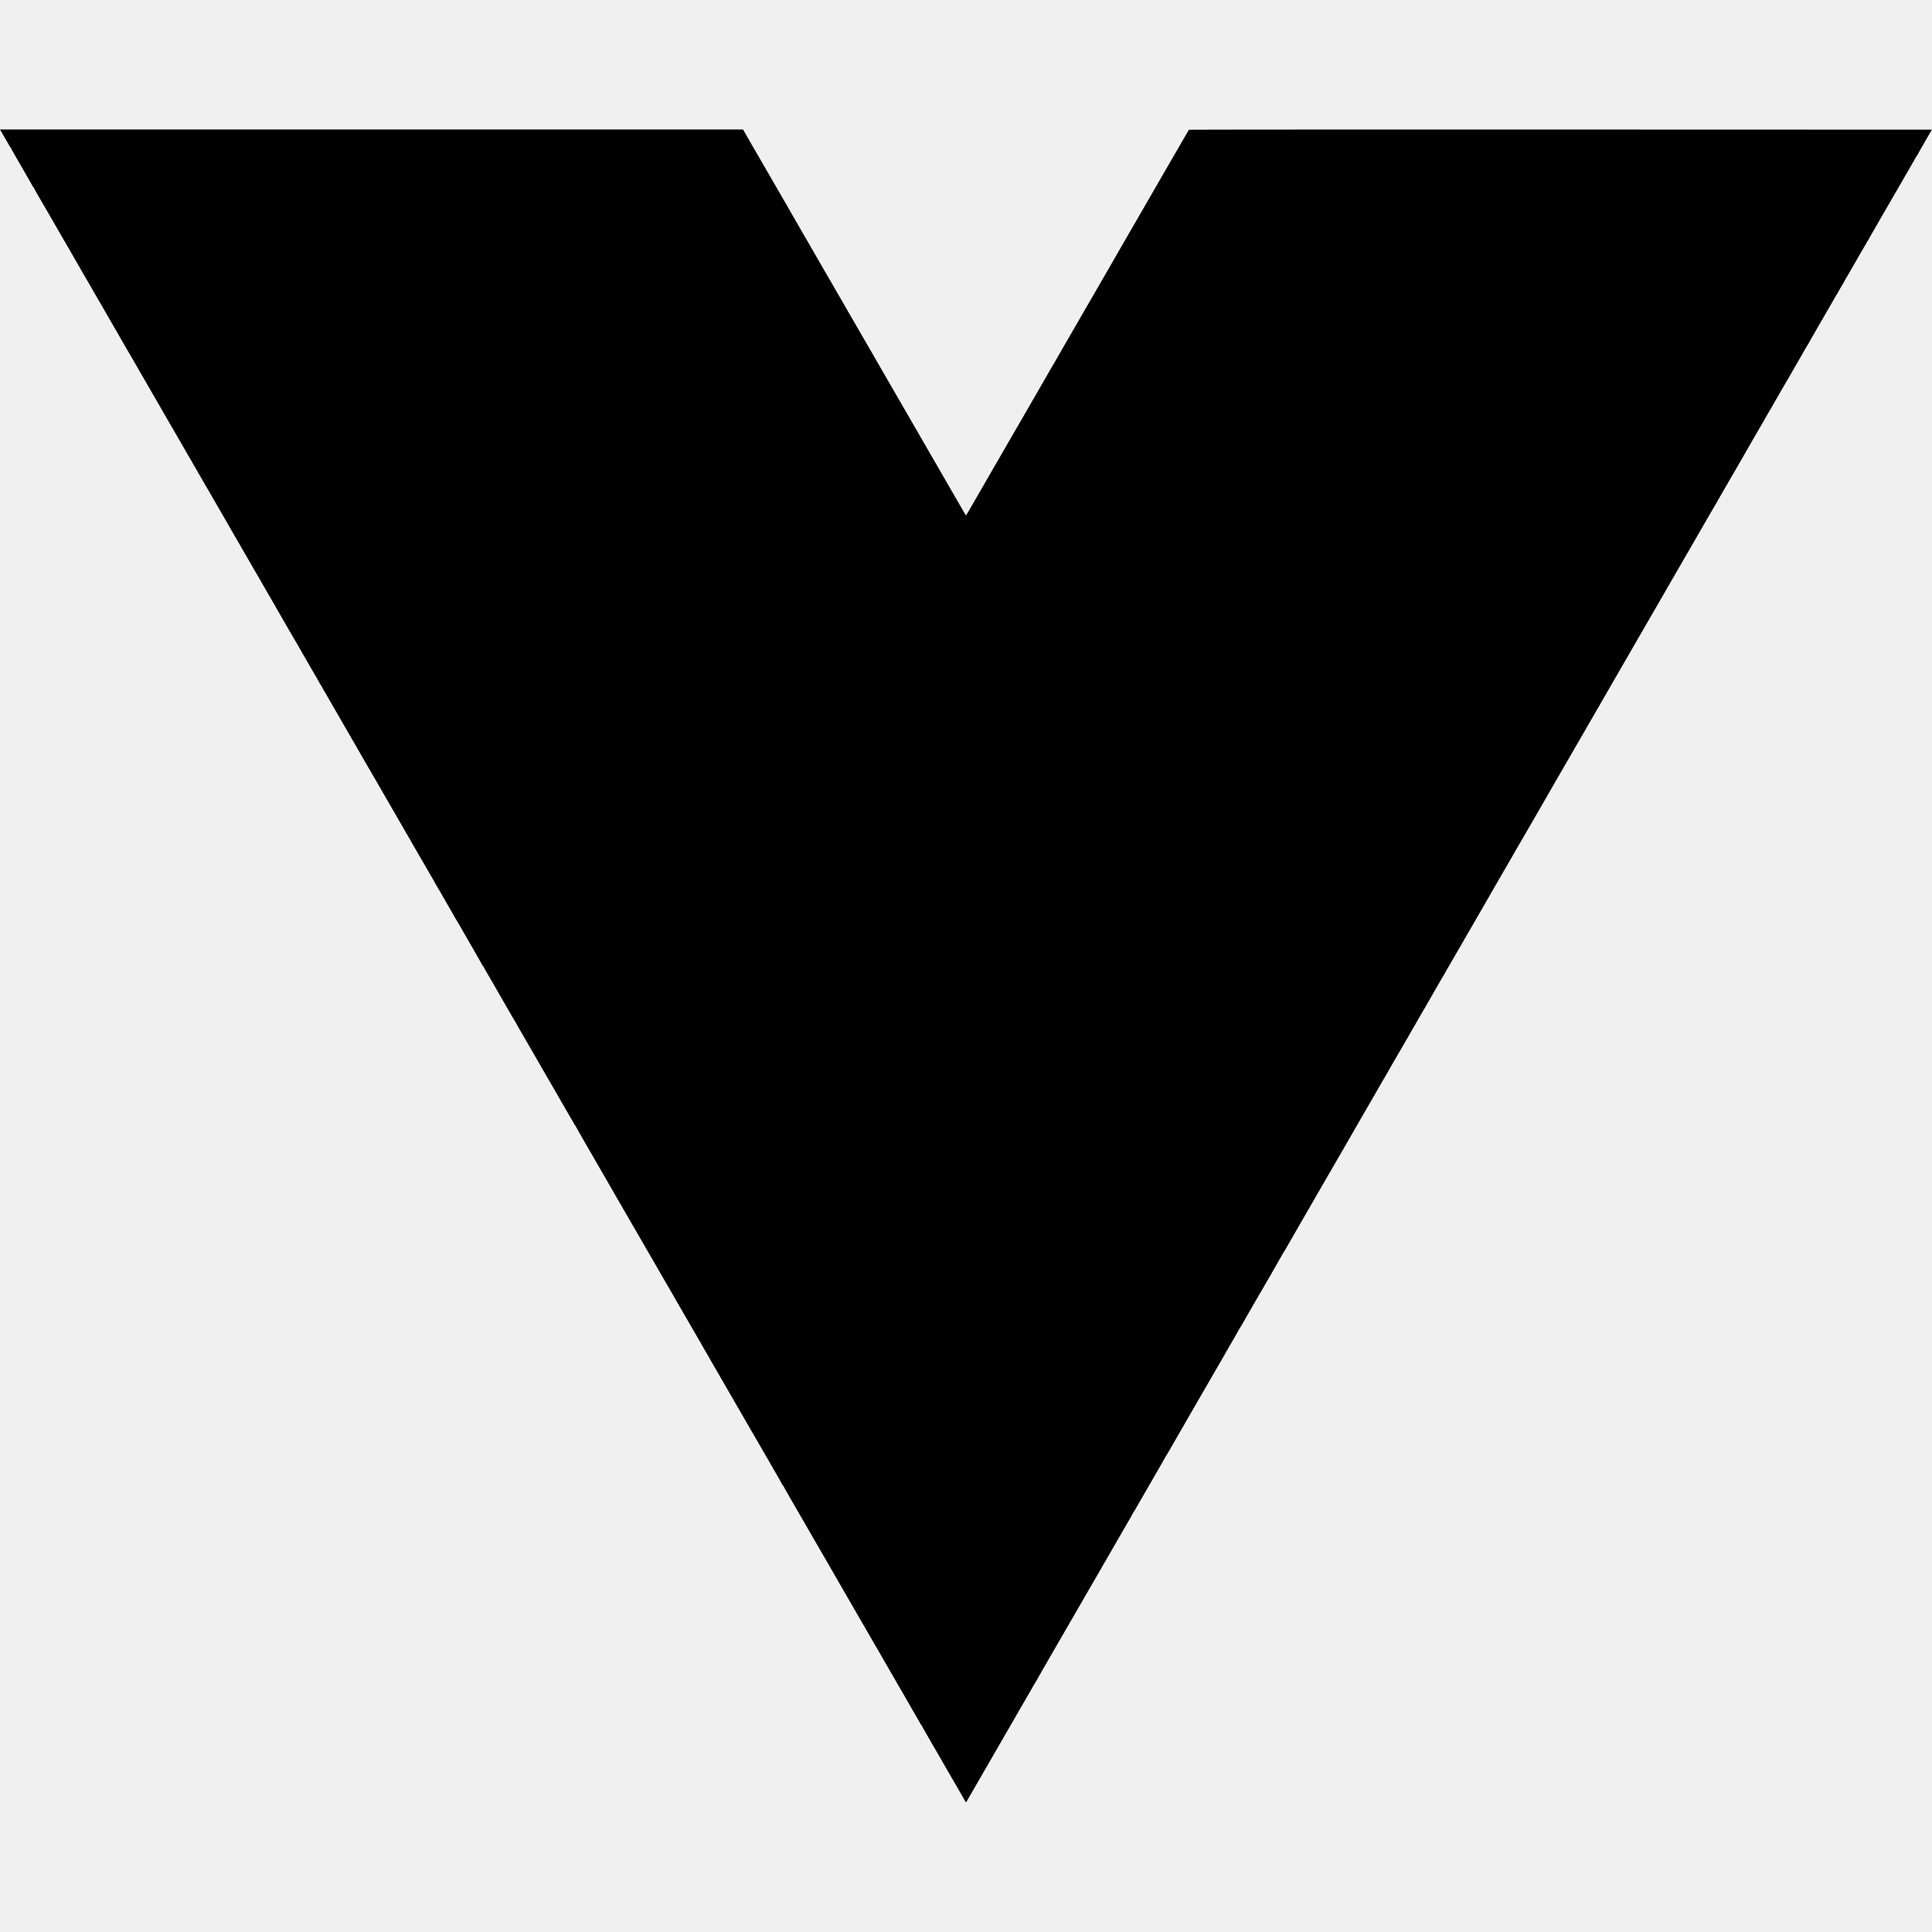
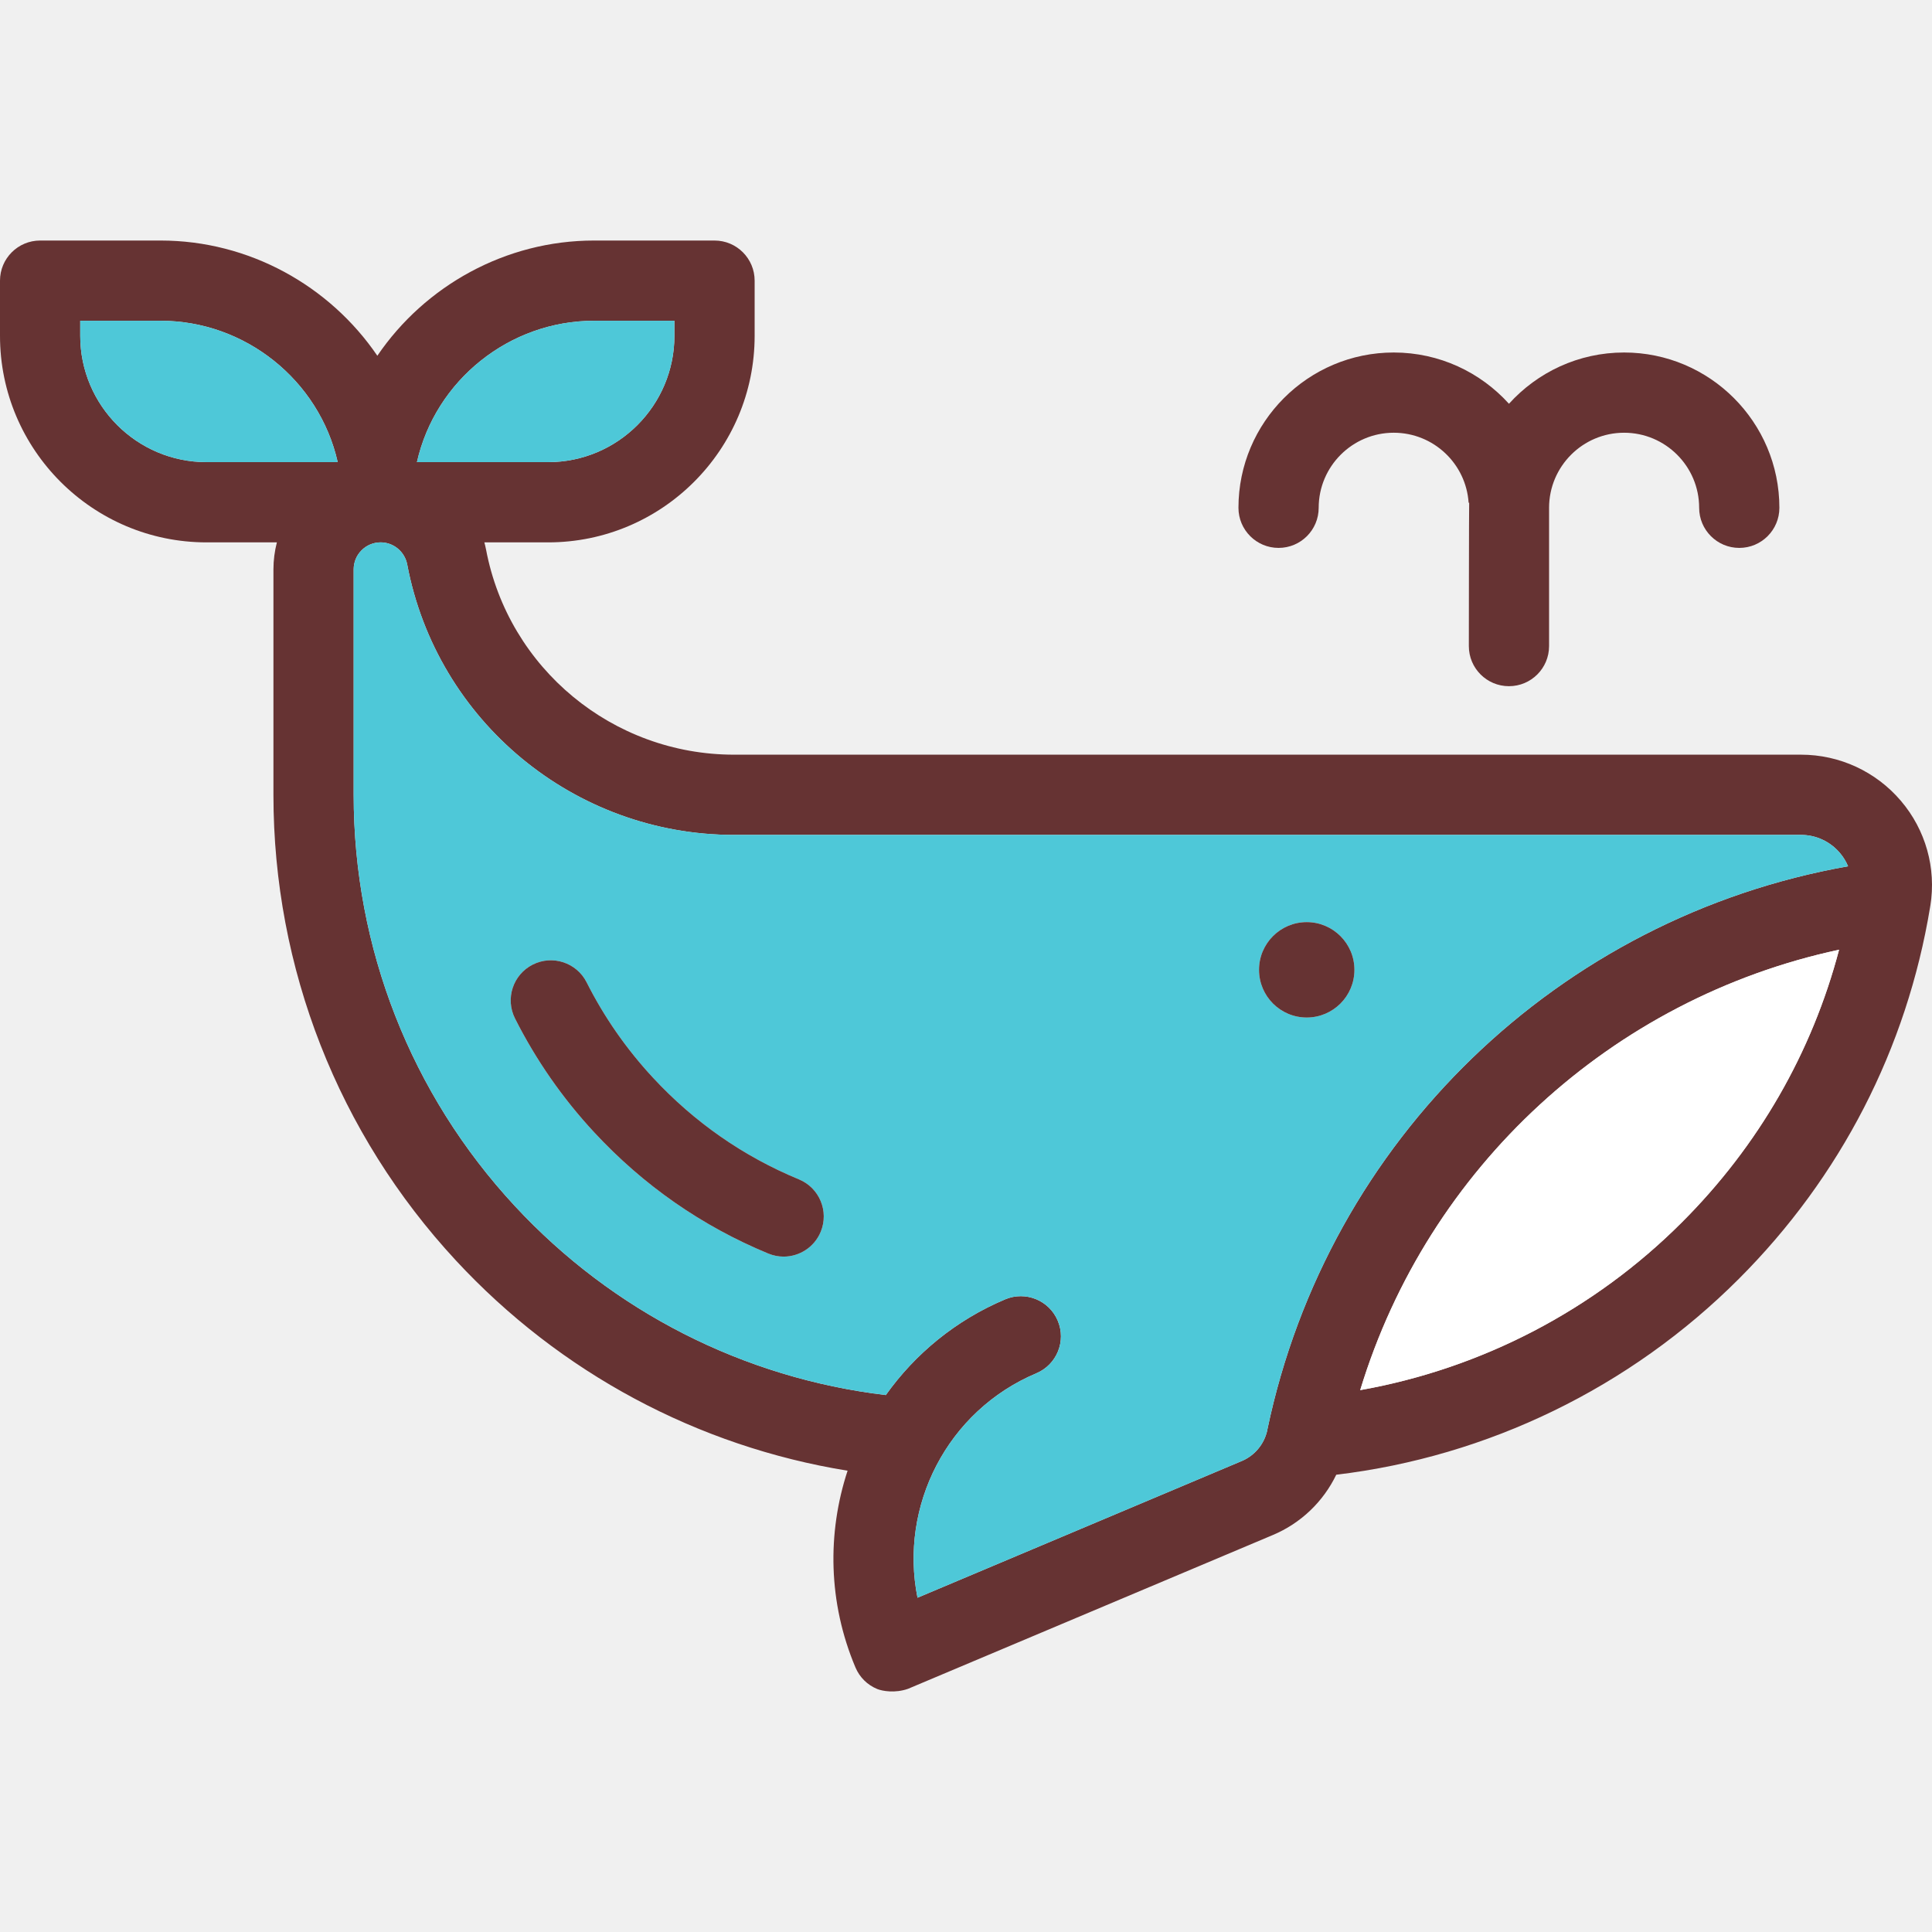
- <svg xmlns="http://www.w3.org/2000/svg" version="1.0" width="16pt" height="16pt" viewBox="0 0 16 16" preserveAspectRatio="xMidYMid meet">
-   <g transform="translate(0,16) scale(0.00032,-0.00032)" fill="#000000" stroke="none">
-     <path d="M18 46618 c45 -75 122 -207 122 -211 0 -2 25 -45 55 -95 30 -50 55 -96 55 -102 0 -5 5 -10 10 -10 6 0 10 -4 10 -9 0 -5 73 -135 161 -288 89 -153 173 -298 187 -323 14 -25 32 -57 41 -72 88 -149 187 -324 189 -335 2 -7 8 -13 13 -13 5 0 9 -4 9 -10 0 -5 46 -89 103 -187 175 -302 490 -846 507 -876 8 -16 20 -36 25 -45 28 -46 290 -498 339 -585 13 -23 74 -129 136 -236 61 -107 123 -215 137 -240 14 -25 29 -50 33 -56 5 -5 23 -37 40 -70 18 -33 38 -67 44 -75 11 -16 21 -33 63 -109 14 -25 29 -50 33 -56 4 -5 21 -35 38 -65 55 -100 261 -455 269 -465 4 -5 14 -21 20 -35 15 -29 41 -75 103 -180 24 -41 52 -88 60 -105 9 -16 57 -100 107 -185 112 -193 362 -626 380 -660 8 -14 23 -38 33 -55 11 -16 23 -37 27 -45 4 -8 26 -46 48 -85 23 -38 53 -90 67 -115 46 -81 64 -113 178 -310 62 -107 121 -210 132 -227 37 -67 56 -99 85 -148 16 -27 32 -57 36 -65 4 -8 15 -27 25 -42 9 -15 53 -89 96 -165 44 -76 177 -307 296 -513 120 -206 268 -463 330 -570 131 -227 117 -203 200 -348 36 -62 73 -125 82 -140 10 -15 21 -34 25 -42 4 -8 20 -37 36 -65 17 -27 38 -65 48 -82 49 -85 64 -111 87 -153 13 -25 28 -49 32 -55 4 -5 78 -134 165 -285 87 -151 166 -288 176 -305 10 -16 26 -43 35 -59 9 -17 125 -217 257 -445 132 -229 253 -441 270 -471 17 -30 45 -79 64 -108 18 -29 33 -54 33 -57 0 -2 20 -37 44 -77 24 -40 123 -212 221 -383 97 -170 190 -330 205 -355 16 -25 39 -65 53 -90 13 -25 81 -144 152 -265 70 -121 137 -238 150 -260 12 -22 37 -65 55 -95 18 -30 43 -73 55 -95 12 -22 48 -85 80 -140 77 -132 163 -280 190 -330 13 -22 71 -123 130 -225 59 -102 116 -199 126 -217 10 -17 29 -50 43 -72 15 -22 26 -43 26 -45 0 -2 27 -50 60 -106 33 -56 60 -103 60 -105 0 -2 55 -98 90 -155 8 -14 182 -316 239 -414 13 -22 45 -79 72 -124 27 -46 49 -86 49 -89 0 -2 14 -24 30 -48 16 -24 30 -46 30 -49 0 -5 74 -135 100 -176 5 -8 24 -42 43 -75 50 -88 58 -101 262 -455 104 -179 199 -345 213 -370 14 -25 28 -49 32 -55 4 -5 17 -26 28 -45 10 -19 62 -109 114 -200 114 -197 133 -230 170 -295 16 -27 33 -57 38 -65 17 -28 96 -165 103 -180 4 -8 16 -28 26 -45 10 -16 77 -131 148 -255 72 -124 181 -313 243 -420 62 -107 121 -209 131 -227 35 -62 323 -560 392 -678 38 -66 83 -145 100 -175 16 -30 33 -59 37 -65 4 -5 17 -27 29 -47 34 -61 56 -100 90 -156 17 -29 31 -55 31 -57 0 -2 17 -32 39 -67 21 -35 134 -229 251 -433 117 -203 235 -407 261 -451 27 -45 49 -85 49 -88 0 -4 8 -19 19 -34 15 -21 200 -341 309 -533 10 -19 33 -58 51 -87 17 -29 31 -54 31 -56 0 -2 25 -44 55 -94 30 -50 55 -95 55 -98 0 -4 6 -15 14 -23 7 -9 27 -41 43 -71 17 -30 170 -297 342 -594 171 -296 311 -542 311 -547 0 -5 5 -9 10 -9 6 0 10 -4 10 -10 0 -5 22 -47 49 -92 27 -46 58 -99 68 -118 24 -43 81 -140 93 -160 5 -8 66 -114 135 -235 69 -121 130 -227 135 -235 12 -21 259 -447 283 -490 10 -19 28 -47 38 -62 11 -14 19 -29 19 -32 0 -3 37 -69 83 -148 99 -170 305 -526 337 -583 13 -22 31 -53 41 -70 11 -16 22 -37 26 -45 7 -14 82 -146 103 -180 14 -24 181 -311 205 -355 13 -22 46 -80 75 -130 29 -49 64 -110 78 -135 14 -25 51 -88 82 -140 31 -52 59 -102 63 -110 4 -8 18 -33 31 -55 205 -353 284 -489 309 -535 17 -30 45 -78 62 -106 18 -28 36 -60 39 -72 4 -12 12 -22 17 -22 5 0 9 -4 9 -10 0 -5 109 -197 241 -427 133 -230 250 -431 259 -448 51 -90 222 -385 280 -485 37 -63 78 -135 92 -160 14 -25 67 -117 118 -205 51 -88 101 -175 111 -193 34 -58 55 -95 149 -257 51 -88 101 -173 110 -190 9 -16 76 -131 147 -255 72 -124 140 -241 151 -260 61 -108 281 -489 355 -615 38 -66 77 -133 87 -150 35 -63 91 -161 100 -175 14 -23 99 -169 128 -220 54 -97 135 -235 142 -245 4 -5 20 -32 35 -60 26 -48 238 -416 276 -480 10 -16 26 -46 37 -65 30 -53 382 -661 403 -695 10 -16 22 -37 26 -45 4 -8 26 -48 50 -88 24 -41 43 -75 43 -77 0 -2 22 -40 50 -85 27 -45 50 -84 50 -86 0 -3 38 -69 83 -147 84 -142 302 -520 340 -587 10 -19 34 -60 52 -90 18 -30 44 -75 57 -100 14 -25 45 -79 70 -120 25 -41 56 -96 70 -121 14 -25 77 -133 138 -240 62 -107 122 -210 132 -229 25 -43 310 -535 337 -581 11 -19 26 -45 34 -59 17 -32 238 -414 266 -460 11 -19 24 -41 28 -49 3 -7 75 -133 160 -278 84 -146 153 -269 153 -274 0 -5 5 -9 10 -9 6 0 10 -4 10 -10 0 -5 82 -150 181 -322 182 -314 201 -346 240 -415 12 -21 80 -139 152 -263 71 -124 141 -245 155 -270 14 -25 28 -49 32 -55 6 -8 145 -248 220 -380 37 -66 209 -362 229 -395 11 -19 24 -42 28 -49 4 -8 67 -118 140 -243 73 -125 133 -230 133 -233 0 -2 15 -28 33 -57 19 -29 47 -78 64 -108 17 -30 53 -93 79 -139 53 -90 82 -141 157 -272 82 -142 115 -199 381 -659 142 -245 268 -463 281 -485 12 -22 71 -125 132 -230 60 -104 172 -298 248 -430 76 -132 146 -253 156 -270 11 -16 22 -36 26 -44 3 -8 30 -54 60 -103 29 -49 53 -91 53 -93 0 -3 18 -34 40 -70 22 -36 40 -67 40 -69 0 -2 37 -66 81 -142 45 -77 98 -168 119 -204 20 -36 47 -81 58 -100 12 -19 27 -47 33 -62 6 -16 15 -28 20 -28 5 0 9 -4 9 -9 0 -6 63 -118 140 -251 77 -133 140 -243 140 -245 0 -2 18 -33 41 -70 22 -37 49 -83 60 -101 10 -19 29 -51 40 -71 25 -45 109 -189 126 -218 7 -11 17 -29 22 -40 6 -11 22 -38 35 -60 14 -22 37 -62 52 -90 14 -27 35 -62 45 -77 11 -14 19 -29 19 -32 0 -3 18 -35 40 -71 22 -36 40 -67 40 -69 0 -2 19 -35 42 -72 23 -38 55 -94 72 -124 26 -47 139 -244 171 -298 6 -9 21 -36 34 -60 28 -48 37 -51 51 -19 6 12 19 36 29 52 10 17 27 46 38 65 11 19 104 181 208 360 103 179 199 345 213 370 14 25 42 74 64 109 21 34 38 65 38 67 0 2 18 33 40 69 22 36 40 67 40 69 0 3 177 310 199 346 16 26 136 234 140 244 2 5 25 44 52 88 27 44 49 81 49 84 0 2 18 34 40 70 22 36 40 67 40 69 0 2 20 36 43 77 35 58 169 289 297 513 9 17 50 86 90 155 40 69 86 150 103 180 16 30 35 62 41 70 6 8 16 24 22 35 35 64 72 129 167 293 59 100 116 199 127 220 11 20 30 53 41 72 43 72 1070 1850 1121 1940 14 25 65 113 113 195 48 83 96 166 107 185 10 19 28 50 38 68 11 18 73 124 137 235 64 111 175 303 246 427 71 124 173 299 225 390 52 91 116 202 143 248 27 45 49 85 49 89 0 4 6 14 14 22 7 9 28 43 46 76 26 47 251 436 378 655 11 19 29 51 40 70 11 19 101 176 201 348 99 172 181 317 181 323 0 5 5 9 10 9 6 0 10 5 10 11 0 6 8 23 18 37 11 15 32 52 49 82 16 30 130 228 253 440 122 212 234 405 248 430 13 25 39 70 57 100 39 65 69 117 130 225 25 44 50 87 55 95 12 19 78 134 220 380 61 107 129 224 150 260 161 277 222 382 246 425 15 28 47 83 71 123 24 41 43 78 43 83 0 5 4 9 8 9 4 0 13 12 19 28 7 15 23 45 36 67 66 110 277 478 277 483 0 3 6 13 14 21 7 9 27 41 43 71 17 30 45 80 63 110 34 57 375 649 394 685 6 11 16 27 22 35 6 8 26 42 44 75 18 33 41 74 51 90 10 17 24 41 32 55 54 97 72 128 88 152 11 14 19 28 19 30 0 3 79 141 175 308 96 167 175 305 175 308 0 3 6 13 14 21 7 9 26 39 41 66 33 60 276 483 338 587 24 40 46 80 50 88 4 8 13 24 20 35 14 23 95 163 125 215 11 19 52 91 92 160 40 69 80 139 90 155 9 17 103 179 207 360 105 182 200 346 211 365 103 181 463 802 489 845 7 11 15 27 19 35 4 8 29 51 55 95 64 110 828 1433 848 1470 9 17 24 41 33 55 9 14 29 48 45 77 15 28 52 93 82 145 30 51 62 107 71 123 17 30 231 398 400 690 51 88 103 179 115 202 12 23 26 48 32 55 6 7 24 38 40 68 17 30 61 107 98 170 37 63 84 144 103 180 19 36 41 72 48 81 8 8 14 18 14 21 0 4 27 51 59 106 32 55 72 124 89 154 16 29 71 125 122 213 51 88 104 180 118 205 13 25 28 50 32 55 4 6 17 26 28 45 11 19 45 80 77 135 31 55 66 116 77 135 11 19 88 152 171 295 401 694 620 1072 650 1125 11 19 87 152 170 295 83 143 158 273 166 288 9 16 21 36 26 45 6 9 31 52 55 96 25 43 54 94 66 115 11 20 95 164 186 321 91 157 173 299 182 315 9 17 26 46 37 65 12 19 66 114 121 210 56 96 108 186 117 200 8 14 24 40 34 59 24 45 383 664 412 713 5 9 17 29 26 45 15 28 120 210 241 419 36 61 68 117 72 125 4 8 12 23 19 34 35 57 245 420 262 453 11 20 35 61 53 90 17 29 32 54 32 56 0 3 28 51 62 108 33 57 70 119 80 138 10 19 23 42 28 50 5 8 32 53 59 100 27 47 149 258 271 470 122 212 234 405 248 430 30 53 62 108 80 135 6 11 15 27 19 35 4 8 85 150 181 315 96 165 187 323 202 350 31 56 116 202 130 225 5 8 25 42 43 75 19 33 92 159 162 280 149 257 157 271 202 350 19 33 38 67 43 75 9 14 228 392 275 475 12 22 55 96 95 165 40 69 80 139 90 155 24 42 202 350 221 383 9 15 27 47 41 72 14 25 75 131 136 236 61 106 121 210 134 232 99 172 271 470 279 482 5 8 23 40 40 70 18 30 81 141 142 245 60 105 121 210 135 235 14 25 71 124 127 220 56 96 143 247 194 335 51 88 96 167 102 175 14 24 180 311 204 355 23 43 340 590 356 615 5 8 50 87 101 175 171 301 517 898 582 1008 25 43 46 81 46 83 0 2 12 23 27 47 14 23 40 67 56 97 16 30 35 62 42 70 7 8 15 22 18 30 4 8 20 38 37 65 16 28 33 57 37 65 6 12 111 196 143 250 5 8 55 95 112 193 57 98 113 195 126 215 12 20 27 46 32 57 6 11 14 27 20 35 5 8 76 130 156 270 80 140 165 287 187 325 23 39 52 90 66 115 13 25 30 52 37 61 8 8 14 18 14 21 0 4 41 77 92 165 50 87 175 302 276 478 101 176 208 360 236 408 28 49 67 117 86 152 19 35 41 70 48 77 6 6 12 15 12 19 0 7 124 224 167 291 12 21 23 40 23 42 0 2 21 40 46 83 26 43 55 92 64 109 54 95 327 568 354 614 19 30 45 75 59 100 71 128 82 145 89 148 4 2 8 8 8 13 0 5 42 82 94 172 311 538 496 858 518 897 14 25 40 70 58 100 18 30 42 71 53 90 10 19 79 139 152 265 73 127 142 246 153 265 10 19 43 76 72 125 29 50 63 108 75 130 65 116 80 140 87 143 4 2 8 8 8 12 0 8 114 212 140 250 6 8 14 24 20 35 5 11 54 97 108 190 l100 170 -9611 3 c-5286 1 -9614 -1 -9618 -5 -5 -6 -419 -719 -619 -1068 -89 -155 -267 -463 -323 -560 -38 -66 -81 -140 -95 -165 -31 -56 -263 -457 -526 -910 -110 -190 -224 -388 -254 -440 -29 -52 -61 -109 -71 -125 -23 -39 -243 -420 -268 -465 -11 -19 -204 -352 -428 -740 -224 -388 -477 -826 -563 -975 -85 -148 -185 -322 -222 -385 -37 -63 -120 -207 -185 -320 -65 -113 -177 -306 -248 -430 -72 -124 -172 -297 -222 -385 -51 -88 -142 -245 -202 -350 -131 -226 -247 -427 -408 -705 -65 -113 -249 -432 -410 -710 -160 -278 -388 -673 -506 -877 -118 -205 -216 -373 -219 -373 -3 0 -52 82 -109 183 -58 100 -144 250 -192 332 -95 164 -402 696 -647 1120 -85 149 -228 396 -317 550 -212 365 -982 1700 -1008 1745 -10 19 -43 76 -72 125 -29 50 -64 110 -77 135 -14 25 -63 110 -110 190 -47 80 -96 165 -110 190 -14 25 -99 171 -188 325 -89 154 -174 300 -188 325 -13 25 -64 113 -112 195 -48 83 -140 242 -205 355 -65 113 -183 317 -263 454 -79 137 -152 264 -163 282 -50 89 -335 583 -354 614 -12 19 -34 58 -50 85 -15 28 -129 226 -253 440 -124 215 -235 408 -247 430 -12 22 -69 121 -127 220 -58 99 -226 389 -373 645 -148 256 -324 561 -392 678 -67 117 -134 232 -147 255 -13 23 -33 59 -46 80 l-22 37 -9615 0 -9615 0 20 -32z" />
+ <svg xmlns="http://www.w3.org/2000/svg" version="1.1" id="Layer_1" x="0px" y="0px" viewBox="0 0 511.469 511.469" style="enable-background:new 0 0 511.469 511.469;" xml:space="preserve">
+   <path style="fill:#663333;" d="M503.235,212.012c6.563,7.7,9.399,17.821,7.795,27.772h-0.011c-0.011,0.106-0.021,0.202-0.042,0.308  c-6.17,37.479-23.705,71.539-50.68,98.504c-14.391,14.391-30.98,26.147-49.002,34.898c-18.012,8.762-37.458,14.518-57.541,16.918  c-3.43,7.116-9.357,12.84-16.791,15.962l-96.582,40.718c-3.483,1.221-6.85,0.574-8.135,0.053c-2.613-1.062-4.684-3.122-5.777-5.714  c-7.254-17.194-7.498-35.61-2.082-52.082C184.72,382.926,148.324,363.49,120.7,333.7c-31.15-33.592-48.312-77.369-48.312-123.27  v-59.686c0-2.443,0.319-4.843,0.913-7.158H54.674C24.522,143.585,0,119.063,0,88.912V74.298c0-5.862,4.758-10.62,10.62-10.62h31.904  c23.407,0,44.744,11.959,57.371,30.502c12.617-18.543,33.964-30.502,57.361-30.502h31.904c5.862,0,10.62,4.758,10.62,10.62v14.614  c0,30.151-24.522,54.674-54.674,54.674H128.23c0.159,0.637,0.329,1.264,0.446,1.912c5.947,31.458,33.56,54.291,65.655,54.291H476.78  C486.975,199.788,496.619,204.238,503.235,212.012z M489.248,229.334c-0.52-1.253-1.243-2.453-2.177-3.547  c-2.581-3.027-6.33-4.758-10.291-4.758H194.331c-42.29,0-78.676-30.098-86.524-71.571c-0.648-3.409-3.6-5.873-7.031-5.873  c-1.912,0-3.706,0.743-5.066,2.103c-1.338,1.338-2.082,3.133-2.082,5.055v59.686c0,40.527,15.145,79.175,42.651,108.827  c25.935,27.963,60.621,45.583,98.228,50.064c7.732-10.865,18.448-19.786,31.606-25.34c5.406-2.273,11.64,0.255,13.913,5.661  c2.283,5.406-0.255,11.629-5.661,13.913c-23.652,9.973-36.332,35.175-31.468,59.421l85.823-36.184  c3.43-1.434,5.926-4.439,6.755-8.061c0.021-0.127,0.043-0.255,0.064-0.382C351.619,301.627,412.739,242.864,489.248,229.334z   M445.269,323.579c20.232-20.211,34.431-44.924,41.6-72.155c-60.239,12.946-108.837,57.626-126.775,116.59  C392.189,362.322,422.011,346.859,445.269,323.579z M178.539,88.912v-3.993h-21.283c-22.345,0-41.982,15.708-46.878,37.426h34.729  C163.543,122.345,178.539,107.349,178.539,88.912z M54.674,122.345h34.729c-4.907-21.719-24.533-37.426-46.878-37.426H21.241v3.993  C21.241,107.349,36.237,122.345,54.674,122.345z" />
+   <path style="fill:#4EC8D8;" d="M487.071,225.787c0.935,1.094,1.657,2.294,2.177,3.547c-76.509,13.53-137.629,72.293-153.708,149.014  c-0.021,0.127-0.042,0.255-0.064,0.382c-0.828,3.622-3.324,6.627-6.755,8.061l-85.823,36.184  c-4.864-24.246,7.817-49.448,31.468-59.421c5.406-2.283,7.944-8.507,5.661-13.913c-2.273-5.406-8.507-7.933-13.913-5.661  c-13.159,5.554-23.875,14.476-31.606,25.34c-37.607-4.482-72.293-22.101-98.228-50.064c-27.507-29.652-42.651-68.299-42.651-108.827  v-59.686c0-1.922,0.743-3.717,2.082-5.055c1.359-1.359,3.154-2.103,5.066-2.103c3.43,0,6.383,2.464,7.031,5.873  c7.848,41.473,44.234,71.571,86.524,71.571H476.78C480.741,221.029,484.49,222.76,487.071,225.787z M358.565,256.745  c0-6.967-5.661-12.628-12.628-12.628c-6.978,0-12.628,5.661-12.628,12.628c0,6.978,5.65,12.628,12.628,12.628  C352.904,269.373,358.565,263.723,358.565,256.745z M217.271,326.096c2.241-5.416-0.34-11.629-5.756-13.87  c-14.72-6.085-27.719-15.134-38.637-26.912c-7.031-7.572-12.946-16.069-17.577-25.255c-2.634-5.225-9.027-7.339-14.263-4.694  c-5.236,2.644-7.339,9.027-4.694,14.263c5.523,10.96,12.574,21.103,20.954,30.13c13.021,14.04,28.526,24.841,46.103,32.105  c1.328,0.542,2.698,0.807,4.046,0.807C211.621,332.67,215.583,330.196,217.271,326.096z" />
+   <path style="fill:#FFFFFF;" d="M486.869,251.424c-7.169,27.231-21.368,51.944-41.6,72.155  c-23.259,23.28-53.081,38.743-85.175,44.436C378.032,309.05,426.63,264.371,486.869,251.424z" />
+   <g>
+     <path style="fill:#663333;" d="M471.066,134.431c0,5.862-4.747,10.62-10.62,10.62c-5.862,0-10.62-4.758-10.62-10.62   c0-10.96-8.91-19.871-19.871-19.871c-10.928,0-19.839,8.889-19.86,19.839c0,0.011,0,0.021,0,0.032v36.608   c0,5.873-4.758,10.62-10.62,10.62c-5.873,0-10.62-4.747-10.62-10.62c0,0,0.032-37.5,0.085-37.936l-0.074-0.011h-0.074   c-0.68-10.344-9.303-18.533-19.818-18.533c-10.95,0-19.871,8.91-19.871,19.871c0,5.862-4.747,10.62-10.62,10.62   c-5.862,0-10.62-4.758-10.62-10.62c0-22.674,18.448-41.111,41.111-41.111c12.097,0,22.972,5.246,30.502,13.573   c7.53-8.326,18.405-13.573,30.48-13.573C452.629,93.319,471.066,111.756,471.066,134.431z" />
+     <path style="fill:#663333;" d="M345.937,244.118c6.967,0,12.628,5.661,12.628,12.628c0,6.978-5.661,12.628-12.628,12.628   c-6.978,0-12.628-5.65-12.628-12.628C333.309,249.778,338.959,244.118,345.937,244.118z" />
+     <path style="fill:#663333;" d="M211.515,312.226c5.416,2.241,7.997,8.454,5.756,13.87c-1.689,4.099-5.65,6.574-9.824,6.574   c-1.349,0-2.719-0.266-4.046-0.807c-17.577-7.264-33.082-18.065-46.103-32.105c-8.379-9.027-15.431-19.17-20.954-30.13   c-2.644-5.236-0.542-11.619,4.694-14.263c5.236-2.644,11.629-0.531,14.263,4.694c4.63,9.187,10.546,17.683,17.577,25.255   C183.796,297.092,196.795,306.141,211.515,312.226z" />
  </g>
+   <g>
+     <path style="fill:#4EC8D8;" d="M178.539,84.918v3.993c0,18.437-14.996,33.433-33.433,33.433h-34.729   c4.896-21.719,24.533-37.426,46.878-37.426C157.256,84.918,178.539,84.918,178.539,84.918z" />
+     <path style="fill:#4EC8D8;" d="M89.402,122.345H54.674c-18.437,0-33.433-14.996-33.433-33.433v-3.993h21.283   C64.869,84.918,84.496,100.626,89.402,122.345z" />
+   </g>
+   <g>
+ </g>
+   <g>
+ </g>
+   <g>
+ </g>
+   <g>
+ </g>
+   <g>
+ </g>
+   <g>
+ </g>
+   <g>
+ </g>
+   <g>
+ </g>
+   <g>
+ </g>
+   <g>
+ </g>
+   <g>
+ </g>
+   <g>
+ </g>
+   <g>
+ </g>
+   <g>
+ </g>
+   <g>
+ </g>
</svg>
